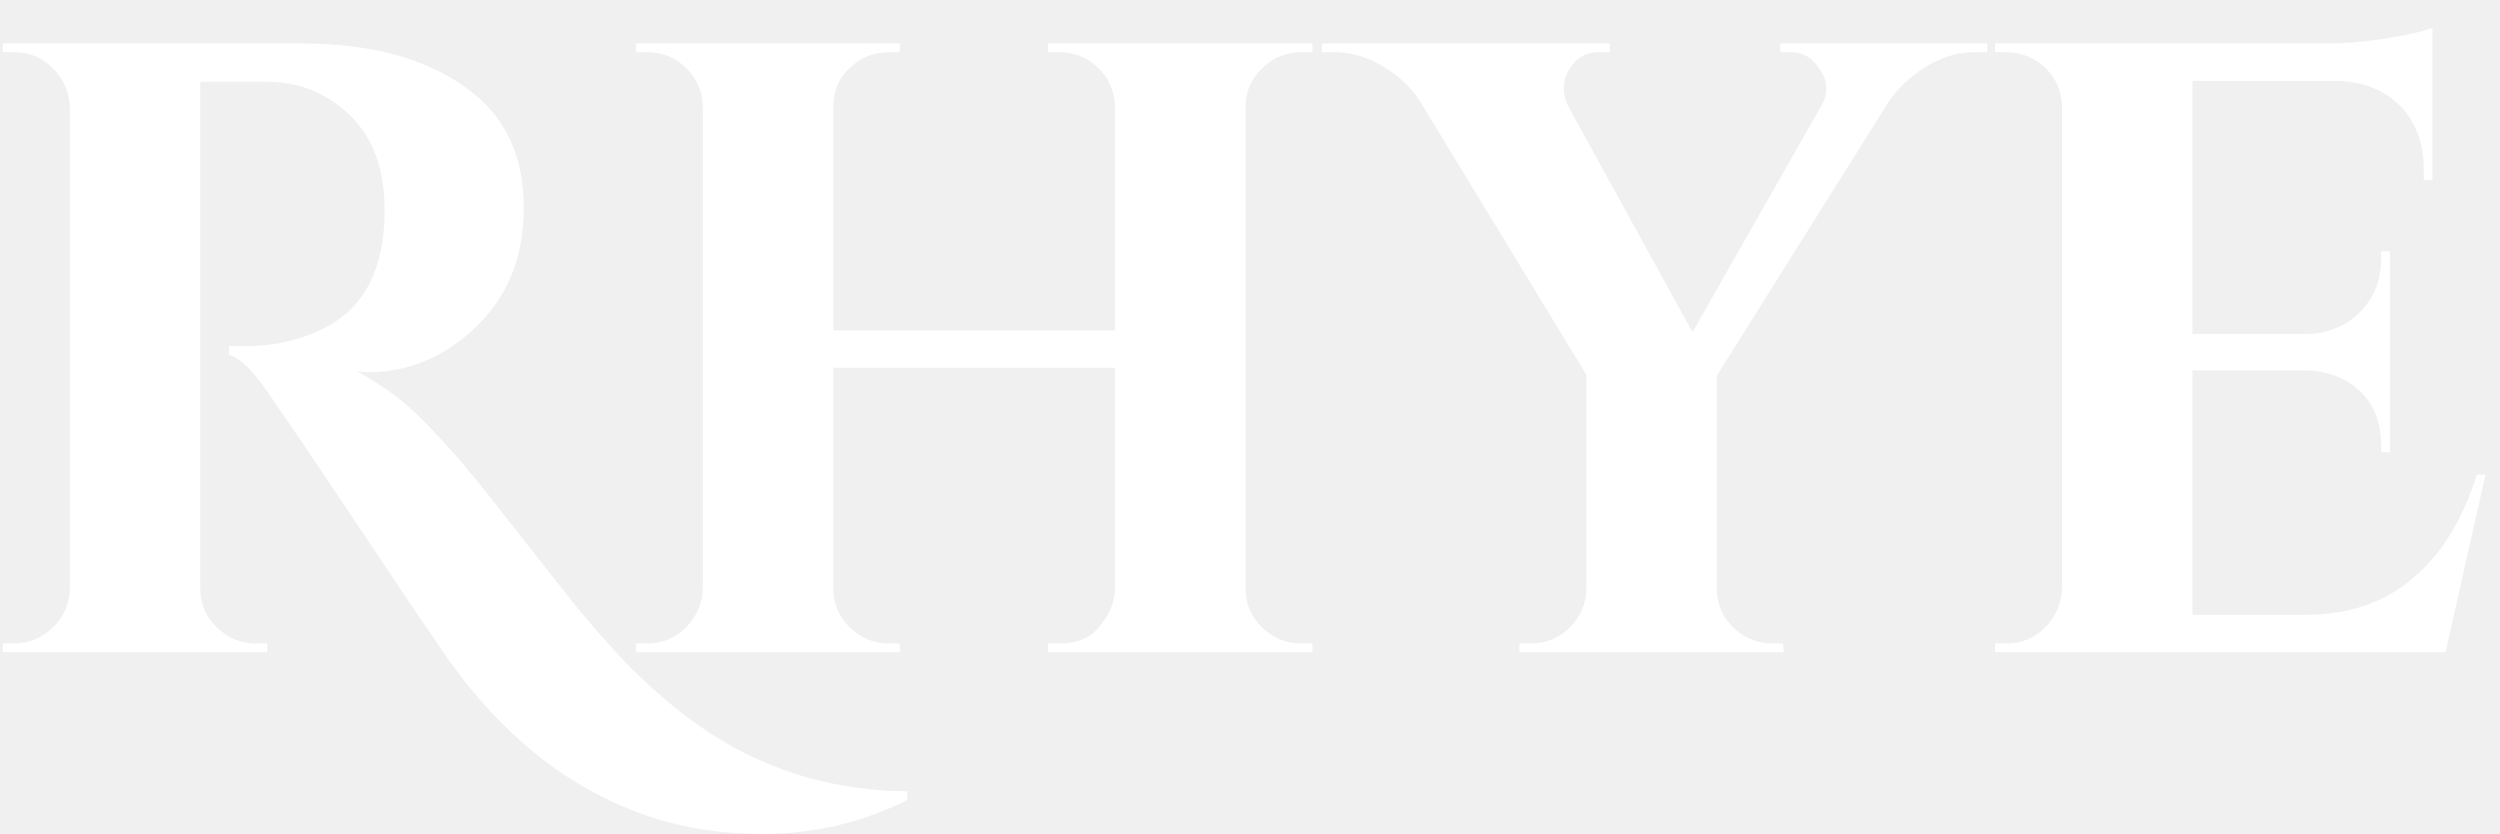
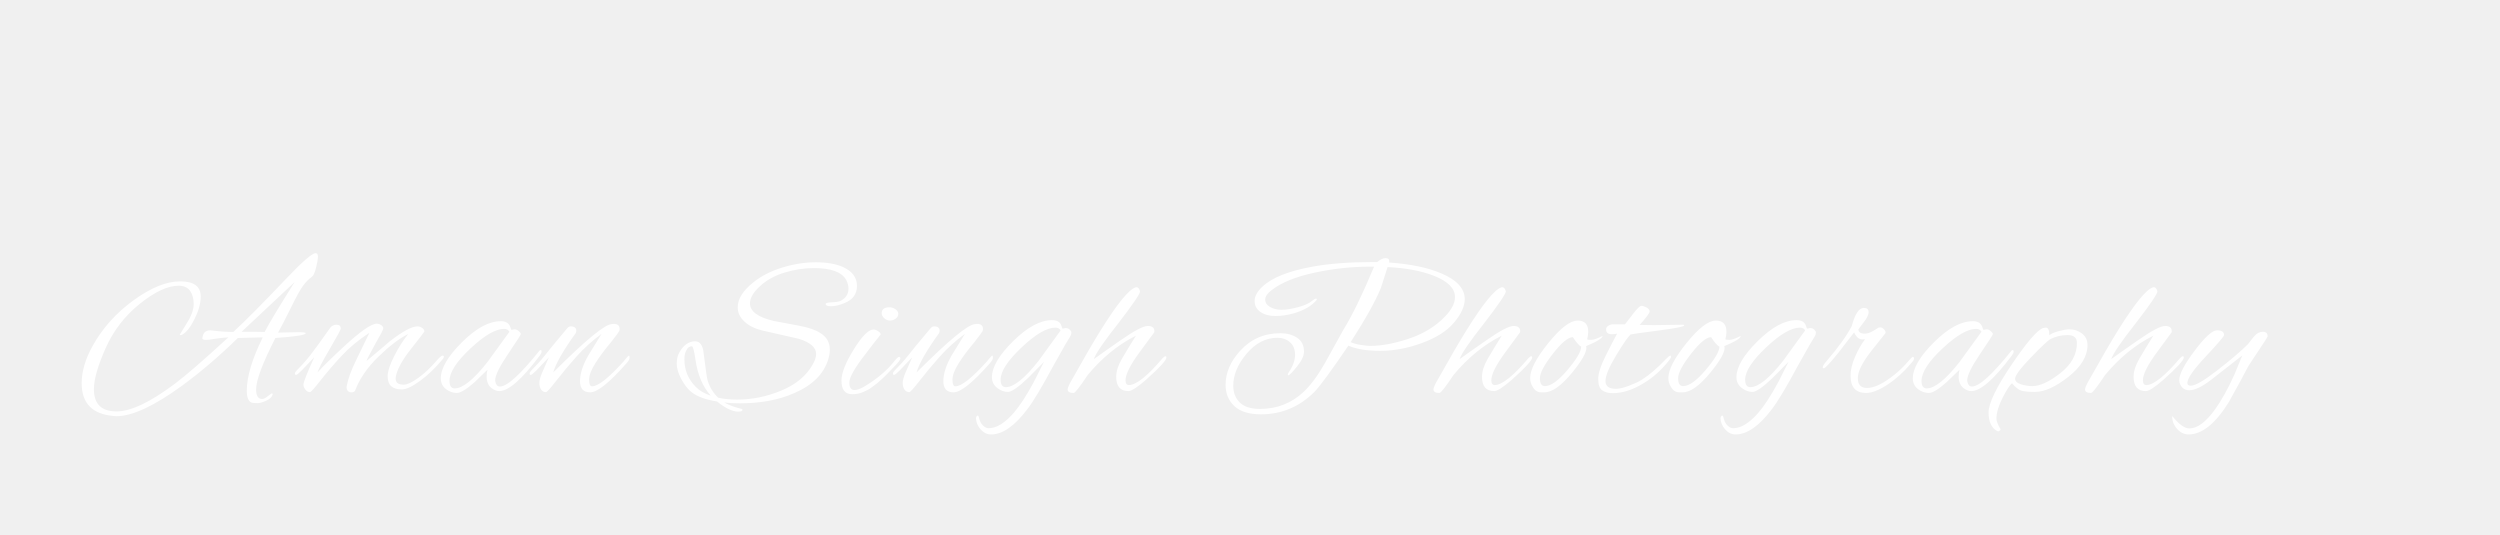
- <svg xmlns="http://www.w3.org/2000/svg" width="69px" height="23px" viewBox="0 0 69 23" version="1.1">
-   <g transform="translate(-1, -5)" fill="#FFFFFF" fill-rule="nonzero">
-     <path d="M22.056,28.016 C23.464,28.016 24.792,27.704 26.04,27.08 L26.04,27.08 L26.04,26.84 C24.408,26.824 22.912,26.472 21.552,25.784 C20.912,25.464 20.284,25.056 19.668,24.56 C19.052,24.064 18.492,23.54 17.988,22.988 C17.484,22.436 17.024,21.896 16.608,21.368 C16.192,20.84 15.792,20.332 15.408,19.844 C15.024,19.356 14.716,18.964 14.484,18.668 C14.252,18.372 13.972,18.032 13.644,17.648 C13.316,17.264 12.932,16.856 12.492,16.424 C12.052,15.992 11.504,15.6 10.848,15.248 C10.96,15.264 11.064,15.272 11.16,15.272 C12.28,15.272 13.276,14.852 14.148,14.012 C15.02,13.172 15.456,12.08 15.456,10.736 C15.456,9.392 15.008,8.352 14.112,7.616 C12.976,6.672 11.376,6.2 9.312,6.2 L9.312,6.2 L1.08,6.2 L1.08,6.44 L1.392,6.44 C1.808,6.44 2.164,6.588 2.46,6.884 C2.756,7.18 2.912,7.536 2.928,7.952 L2.928,7.952 L2.928,21.272 C2.912,21.688 2.752,22.04 2.448,22.328 C2.144,22.616 1.792,22.76 1.392,22.76 L1.392,22.76 L1.08,22.76 L1.08,23 L8.376,23 L8.376,22.76 L8.064,22.76 C7.648,22.76 7.288,22.612 6.984,22.316 C6.68,22.02 6.528,21.664 6.528,21.248 L6.528,21.248 L6.528,7.256 L8.352,7.256 C9.248,7.256 10.016,7.564 10.656,8.18 C11.296,8.796 11.616,9.672 11.616,10.808 C11.616,12.36 11.096,13.424 10.056,14 C9.368,14.368 8.616,14.552 7.8,14.552 L7.8,14.552 L7.32,14.552 L7.32,14.792 C7.656,14.872 8.104,15.352 8.664,16.232 C8.984,16.68 9.688,17.72 10.776,19.352 C11.864,20.984 12.608,22.088 13.008,22.664 C14.56,25.032 16.44,26.624 18.648,27.44 C19.672,27.824 20.808,28.016 22.056,28.016 Z M25.848,23 L25.824,22.76 L25.536,22.76 C25.12,22.76 24.76,22.612 24.456,22.316 C24.152,22.02 24,21.664 24,21.248 L24,21.248 L24,15.152 L31.776,15.152 L31.776,21.272 C31.76,21.688 31.568,22.08 31.2,22.448 C30.976,22.656 30.656,22.76 30.24,22.76 L30.24,22.76 L29.928,22.76 L29.928,23 L37.224,23 L37.224,22.76 L36.912,22.76 C36.496,22.76 36.136,22.612 35.832,22.316 C35.528,22.02 35.376,21.664 35.376,21.248 L35.376,21.248 L35.376,7.952 C35.376,7.536 35.528,7.18 35.832,6.884 C36.136,6.588 36.496,6.44 36.912,6.44 L36.912,6.44 L37.224,6.44 L37.224,6.2 L29.928,6.2 L29.928,6.44 L30.24,6.44 C30.656,6.44 31.012,6.584 31.308,6.872 C31.604,7.16 31.76,7.512 31.776,7.928 L31.776,7.928 L31.776,14.12 L24,14.12 L24,7.928 C24,7.512 24.152,7.16 24.456,6.872 C24.76,6.584 25.12,6.44 25.536,6.44 L25.536,6.44 L25.824,6.44 L25.848,6.2 L18.552,6.2 L18.552,6.44 L18.864,6.44 C19.28,6.44 19.636,6.584 19.932,6.872 C20.228,7.16 20.384,7.512 20.4,7.928 L20.4,7.928 L20.4,21.248 C20.384,21.664 20.228,22.02 19.932,22.316 C19.636,22.612 19.28,22.76 18.864,22.76 L18.864,22.76 L18.552,22.76 L18.552,23 L25.848,23 Z M50.232,23 L50.208,22.76 L49.92,22.76 C49.504,22.76 49.144,22.612 48.84,22.316 C48.536,22.02 48.384,21.664 48.384,21.248 L48.384,21.248 L48.384,15.368 L53.112,7.832 C53.368,7.448 53.712,7.12 54.144,6.848 C54.576,6.576 55.032,6.44 55.512,6.44 L55.512,6.44 L55.848,6.44 L55.848,6.2 L50.136,6.2 L50.136,6.44 L50.424,6.44 C50.776,6.44 51.048,6.608 51.24,6.944 C51.352,7.104 51.408,7.268 51.408,7.436 C51.408,7.604 51.36,7.768 51.264,7.928 L51.264,7.928 L47.712,14.168 L44.28,7.928 C44.2,7.768 44.16,7.604 44.16,7.436 C44.16,7.268 44.208,7.096 44.304,6.92 C44.496,6.6 44.768,6.44 45.12,6.44 L45.12,6.44 L45.432,6.44 L45.432,6.2 L37.488,6.2 L37.488,6.44 L37.824,6.44 C38.288,6.44 38.74,6.572 39.18,6.836 C39.62,7.1 39.96,7.424 40.2,7.808 L40.2,7.808 L44.784,15.344 L44.784,21.272 C44.768,21.688 44.612,22.04 44.316,22.328 C44.02,22.616 43.664,22.76 43.248,22.76 L43.248,22.76 L42.936,22.76 L42.936,23 L50.232,23 Z M68.496,23 L69.6,18.104 L69.36,18.104 C68.976,19.336 68.388,20.288 67.596,20.96 C66.804,21.632 65.824,21.968 64.656,21.968 L64.656,21.968 L61.512,21.968 L61.512,15.224 L64.704,15.224 C65.088,15.24 65.44,15.336 65.76,15.512 C66.4,15.896 66.72,16.488 66.72,17.288 L66.72,17.288 L66.72,17.48 L66.96,17.48 L66.96,11.936 L66.72,11.936 L66.72,12.152 C66.72,12.728 66.528,13.212 66.144,13.604 C65.76,13.996 65.272,14.2 64.68,14.216 L64.68,14.216 L61.512,14.216 L61.512,7.232 L65.544,7.232 C66.264,7.264 66.836,7.5 67.26,7.94 C67.684,8.38 67.896,8.96 67.896,9.68 L67.896,9.68 L67.896,9.968 L68.136,9.968 L68.136,5.768 C67.896,5.864 67.48,5.96 66.888,6.056 C66.296,6.152 65.752,6.2 65.256,6.2 L65.256,6.2 L56.064,6.2 L56.064,6.44 L56.376,6.44 C56.632,6.44 56.88,6.504 57.12,6.632 C57.6,6.904 57.864,7.32 57.912,7.88 L57.912,7.88 L57.912,21.248 C57.896,21.664 57.74,22.02 57.444,22.316 C57.148,22.612 56.792,22.76 56.376,22.76 L56.376,22.76 L56.064,22.76 L56.064,23 L68.496,23 Z" />
-   </g>
+ <svg xmlns="http://www.w3.org/2000/svg" version="1.1" width="458" height="98" style="">
+   <path fill="#ffffff" d="M50.948,60.932l3.686-0.076q1.368,0,1.368,0.19q0,0.494-5.548,0.874q-3.534,6.916-3.534,9.424q0,1.748,1.102,1.748q0.418,0,1.045-0.513t0.76-0.513t0.133,0.19q-0.19,0.684-1.159,1.14t-1.634,0.456t-1.045-0.076q-0.912-0.342-0.912-2.204q0-3.838,2.926-9.766l-4.56,0.114q-5.092,4.978-10.222,8.74q-7.676,5.586-12.008,5.586q-0.266,0-0.532-0.038q-5.852-0.494-5.852-6.004q0-3.268,2.052-6.916q2.736-4.864,7.486-8.303t8.512-3.439t3.762,2.774q0,1.862-1.14,4.142t-2.318,2.888q-0.114,0.038-0.247,0.038t-0.133-0.076l1.254-2.052q1.292-2.014,1.292-3.534t-0.665-2.451t-2.109-0.931q-2.964,0-7.087,3.306t-6.27,8.132t-2.147,7.524q0,4.066,4.142,4.066q3.952,0,10.716-5.092q3.002-2.242,9.766-8.474q-1.33,0.076-2.47,0.266q-2.432,0.456-2.28-0.152q0.152-1.406,1.444-1.406q2.508,0.304,4.218,0.304q3.268-3.002,9.766-9.842q4.37-4.598,5.32-4.598q0.418,0,0.418,0.646t-0.342,2.014t-0.76,1.672q-0.874,0.608-1.634,1.653t-2.166,3.914t-2.394,4.655z M53.988,51.66l-9.728,9.12l2.242,0q0.798,0.038,1.976,0.038q1.102-2.166,5.51-9.158z M73.602,71.344q-2.584,0-2.584-2.394q0-1.368,1.216-3.743t2.546-4.009q-2.356,1.14-5.434,4.123t-4.294,6.251q-0.19,0.304-0.646,0.304q-0.912,0-0.912-1.026q0.38-2.09,1.71-4.788q0.418-0.874,2.47-5.092q-2.964,1.938-5.035,4.161t-3.838,4.465t-1.995,2.242q-0.494,0-0.855-0.456t-0.361-0.912q0-0.684,1.976-5.016l-2.28,2.394q-0.836,0.836-1.045,0.836t-0.209-0.247t0.304-0.551q1.406-1.406,2.508-2.812t3.648-5.016q0.418-0.57,1.178-0.57t0.76,0.722q0,0.266-2.014,3.705t-2.242,4.313q1.558-1.71,4.674-4.598q4.674-4.332,6.156-4.332q0.456,0,0.836,0.266t0.38,0.589t-1.482,2.869q-1.444,2.622-1.596,3.116q4.218-3.534,4.218-3.572q3.572-2.774,5.13-2.774q0.456,0,0.855,0.285t0.399,0.665q0,0.076-2.47,3.211t-2.774,5.149q-0.076,0.684,0.266,1.026t1.235,0.342t2.622-1.235t3.515-3.325q0.684-0.76,0.931-0.76t0.247,0.19q0,0.266-0.342,0.608q-1.862,2.242-4.009,3.819t-3.363,1.577z M93.711,60.438l0.532-0.114q0.418,0,0.798,0.342t0.38,0.532t-2.356,3.667t-2.356,4.845q0,0.114,0.038,0.228q0.19,0.874,0.836,0.874q1.976,0,7.22-6.536q0.114-0.152,0.266-0.152t0.152,0.285t-0.342,0.741q-4.864,6.498-7.41,6.498q-0.342,0-0.646-0.114q-1.672-0.646-1.672-2.508q0-0.646,0.152-1.292l-2.356,2.28q-2.242,1.976-3.249,1.976t-1.919-0.646q-1.026-0.76-1.026-2.014q0-2.774,3.876-6.631t7.106-3.857q1.254,0,1.672,0.874q0.114,0.304,0.19,0.513t0.114,0.209z M82.349,69.786q0,1.368,0.95,1.368q2.204,0,6.004-4.826l4.028-5.548q-0.304-0.532-0.988-0.532q-2.318,0-6.156,3.591t-3.838,5.947z M104.547,59.792q1.026,0,1.026,0.798q0,0.228-0.114,0.456q-3.42,4.75-4.104,7.182q8.854-8.854,10.754-8.854q0.19-0.038,0.342-0.038q1.064,0,1.064,0.95q0,0.19-0.076,0.38t-1.52,2.052q-1.672,1.976-2.831,3.8t-1.159,3.04t0.532,1.216q1.672,0,5.814-4.598q0.076-0.076,0.266-0.342q0.57-0.684,0.684-0.684t0.114,0.38t-0.532,0.988q-4.712,5.358-6.688,5.358q-1.862,0-1.862-2.052t1.52-4.712l2.432-3.952q-2.584,1.9-4.598,4.161t-3.667,4.389t-1.919,2.128q-0.57,0-0.893-0.475t-0.323-1.178t0.494-1.881t1.254-2.85l-2.28,2.394q-0.836,0.836-1.045,0.836t-0.209-0.247t0.304-0.551q1.406-1.406,2.432-2.698q0.988-1.292,4.066-4.94q0.342-0.456,0.722-0.456z M154.682,55.536q-1.406,0.57-2.413,0.57t-1.007-0.418q0-0.266,1.121-0.304t1.615-0.266q1.444-0.76,1.444-2.242q0-0.76-0.418-1.596q-1.216-2.166-5.89-2.166q-2.698,0-5.396,0.817t-4.522,2.508t-1.824,3.135q0,2.204,4.37,3.23l4.484,0.836q2.698,0.494,4.028,1.368q1.748,1.064,1.748,3.04q0,0.798-0.266,1.71q-1.216,4.104-6.27,6.27q-4.218,1.862-9.956,1.862q-1.634,0-2.85-0.152q1.216,0.684,3.192,1.178q0.152,0.038,0.152,0.152q0,0.342-0.798,0.342q-1.558,0-3.876-1.862q-3.154-0.494-4.712-1.748q-0.988-0.798-1.824-2.356t-0.836-2.812t0.494-2.09q1.14-2.014,2.888-2.014q1.33,0,1.558,2.242q0.532,4.332,0.722,4.94q0.57,1.862,1.938,3.154q1.596,0.342,3.458,0.342q4.104,0,8.056-1.634t5.7-4.636q0.722-1.178,0.722-2.09q0-1.786-3.154-2.774l-6.688-1.52q-2.052-0.494-3.287-1.634t-1.235-2.622q0-2.28,2.85-4.56q2.166-1.748,5.301-2.717t6.156-0.969t4.997,0.874q2.546,1.178,2.546,3.439t-2.318,3.173z M130.21,72.484q-2.204-2.432-2.812-6.65q-0.342-2.394-0.646-2.394t-0.57,0.171t-0.532,0.741t-0.266,1.482q0,2.926,2.052,5.016q1.026,1.064,2.774,1.634z M164.056,56.657q0.513,0.361,0.513,0.855t-0.475,0.855t-1.045,0.361t-1.045-0.418t-0.475-0.95q0-1.064,1.444-1.064q0.57,0,1.083,0.361z M156.095,72.218q-1.938,0-1.938-2.508q0-2.052,2.242-5.681t3.61-3.667q0.38,0,0.855,0.304t0.475,0.608q-0.19,0.266-0.456,0.589t-0.57,0.703t-0.836,1.083t-1.026,1.349q-2.85,3.686-2.85,5.073t0.95,1.387q0.798,0,2.166-0.874q3.192-1.976,5.054-4.332q0.684-0.874,0.931-0.874t0.247,0.304t-0.874,1.216t-1.387,1.444t-0.703,0.703t-0.703,0.646t-0.779,0.665t-0.76,0.57t-0.874,0.551t-0.874,0.399q-0.798,0.342-1.9,0.342z M171.111,59.792q1.026,0,1.026,0.798q0,0.228-0.114,0.456q-3.42,4.75-4.104,7.182q8.854-8.854,10.754-8.854q0.19-0.038,0.342-0.038q1.064,0,1.064,0.95q0,0.19-0.076,0.38t-1.52,2.052q-1.672,1.976-2.831,3.8t-1.159,3.04t0.532,1.216q1.672,0,5.814-4.598q0.076-0.076,0.266-0.342q0.57-0.684,0.684-0.684t0.114,0.38t-0.532,0.988q-4.712,5.358-6.688,5.358q-1.862,0-1.862-2.052t1.52-4.712l2.432-3.952q-2.584,1.9-4.598,4.161t-3.667,4.389t-1.919,2.128q-0.57,0-0.893-0.475t-0.323-1.178t0.494-1.881t1.254-2.85l-2.28,2.394q-0.836,0.836-1.045,0.836t-0.209-0.247t0.304-0.551q1.406-1.406,2.432-2.698q0.988-1.292,4.066-4.94q0.342-0.456,0.722-0.456z M194.678,60.21l0.532-0.114q0.494,0,0.779,0.304t0.285,0.475t-0.038,0.38t-1.102,1.919q-1.33,2.318-2.204,3.914q-3.078,5.738-4.712,7.866q-3.496,4.636-6.65,4.636q-1.102,0-1.919-0.931t-0.855-2.071q0.114-0.456,0.342-0.456q0.114,0,0.19,0.266q0.19,0.988,0.722,1.52t1.064,0.532q2.166,0,4.636-2.85q1.634-1.9,3.61-5.548l1.9-3.762l-2.85,2.888q-2.736,2.622-3.743,2.622t-1.919-0.684q-1.026-0.76-1.026-2.014q0-2.774,3.895-6.612t7.087-3.838q1.292,0,1.672,0.836q0.114,0.304,0.19,0.513t0.114,0.209z M183.316,69.558q0,1.368,0.95,1.368q2.204,0,6.004-4.826l4.028-5.548q-0.228-0.532-0.95-0.532q-2.356,0-6.194,3.629t-3.838,5.909z M206.73,71.648q-2.242,0-2.242-2.622q0-1.482,1.045-3.287t2.565-4.237q-4.864,2.432-8.816,7.182q-2.204,3.306-2.584,3.306q-1.102,0-1.102-0.646q0-0.342,0.456-1.216q3.686-6.574,5.586-9.614q4.522-7.258,6.384-7.866q0.076-0.038,0.152-0.038q0.494,0,0.684,0.798q-0.114,0.798-3.952,5.776q-3.99,5.054-4.522,6.612q1.406-1.026,4.902-3.458q3.762-2.622,4.978-2.622t1.216,0.95q0,0.152-0.019,0.209t-2.641,3.591t-2.622,5.206q0,0.874,0.646,0.874q2.052-0.076,6.156-4.94q0.342-0.342,0.513-0.342t0.171,0.228q0,0.76-3.762,4.104q-2.356,2.052-3.192,2.052z M268.341,54.814q0,1.938-1.938,4.256t-5.871,3.762t-7.638,1.444t-5.871-0.95q-4.788,7.03-6.232,8.474q-4.104,4.104-9.804,4.104q-3.23,0-4.845-1.501t-1.615-3.895q0-3.306,2.66-6.232q2.926-3.23,7.372-3.23q1.824,0,3.078,0.836t1.254,2.546q0,1.14-1.292,2.736t-1.596,1.596q-0.076,0-0.076-0.152t0.114-0.304q1.216-1.786,1.216-3.287t-0.931-2.318t-2.299-0.817q-3.192,0-5.643,2.907t-2.451,5.871q0,1.9,1.197,3.078t3.705,1.178q4.674,0,8.018-3.154q1.938-1.824,3.914-5.32l3.306-5.966q2.432-3.914,5.662-11.628l-0.684,0q-5.13,0-10.298,1.121t-7.828,3.211q-1.14,0.874-1.14,1.71t0.893,1.349t2.109,0.513t3.021-0.475t2.717-1.273q0.38-0.304,0.532-0.304q0.304,0,0.114,0.304q-1.368,1.596-4.142,2.394q-1.71,0.494-3.382,0.494t-2.736-0.741t-1.064-2.014t1.368-2.565q2.584-2.508,9.234-3.724q4.712-0.836,10.83-0.836l1.026,0q0.836-0.722,1.52-0.722t0.684,0.532q0,0.114-0.038,0.266q5.89,0.418,9.538,1.976q4.332,1.824,4.332,4.75z M266.555,54.434q0-2.394-3.876-3.914q-3.382-1.33-8.474-1.596l-1.216,3.8q-1.444,3.572-5.548,9.956q0.38,0.19,1.292,0.418q1.52,0.266,2.356,0.266q2.888,0,6.65-1.197t6.289-3.496t2.527-4.237z M273.744,71.648q-2.242,0-2.242-2.622q0-1.482,1.045-3.287t2.565-4.237q-4.864,2.432-8.816,7.182q-2.204,3.306-2.584,3.306q-1.102,0-1.102-0.646q0-0.342,0.456-1.216q3.686-6.574,5.586-9.614q4.522-7.258,6.384-7.866q0.076-0.038,0.152-0.038q0.494,0,0.684,0.798q-0.114,0.798-3.952,5.776q-3.99,5.054-4.522,6.612q1.406-1.026,4.902-3.458q3.762-2.622,4.978-2.622t1.216,0.95q0,0.152-0.019,0.209t-2.641,3.591t-2.622,5.206q0,0.874,0.646,0.874q2.052-0.076,6.156-4.94q0.342-0.342,0.513-0.342t0.171,0.228q0,0.76-3.762,4.104q-2.356,2.052-3.192,2.052z M290.622,63.744q0,1.33-2.546,4.446q-3.002,3.686-5.13,3.686l-0.608,0q-0.988,0-1.558-1.026q-0.456-0.722-0.456-1.596q0-2.28,3.325-6.403t5.377-4.123q1.938,0,1.938,2.052q0,0.532-0.19,1.368q0.038,0.114,0.722,0.114t2.09-0.722q-0.038,0.646-3.002,1.862q0.038,0.152,0.038,0.342z M288.152,61.768q-1.292,0-3.667,3.04t-2.375,4.484t0.912,1.444q1.634,0,4.142-2.964t2.508-4.256q-0.608-0.342-1.52-1.748z M302.978,59.564l5.472-0.076q0.114,0.076,0.114,0.114q0,0.342-4.731,0.95t-5.111,0.722q-0.722,0.646-2.66,3.857t-1.938,4.693q0,1.406,1.938,1.406q0.912,0,2.394-0.57t2.28-1.064q2.128-1.33,4.56-3.914q0.532-0.532,0.722-0.532q0.114,0,0.114,0.228t-0.57,0.912q-1.976,2.432-4.446,3.914q-2.964,1.824-5.662,1.824q-1.178,0-1.919-0.513t-0.741-2.071t1.368-4.275t2.09-4.047q-0.532,0.114-0.912,0.114q-1.102,0-1.102-0.874q0-0.646,0.912-0.912q0.114,0,0.342-0.038l2.204,0q0.684-0.874,1.558-2.014q1.064-1.368,1.444-1.368t0.95,0.304t0.57,0.722t-1.824,2.47q0.988,0.038,2.584,0.038z M315.943,63.744q0,1.33-2.546,4.446q-3.002,3.686-5.13,3.686l-0.608,0q-0.988,0-1.558-1.026q-0.456-0.722-0.456-1.596q0-2.28,3.325-6.403t5.377-4.123q1.938,0,1.938,2.052q0,0.532-0.19,1.368q0.038,0.114,0.722,0.114t2.09-0.722q-0.038,0.646-3.002,1.862q0.038,0.152,0.038,0.342z M313.473,61.768q-1.292,0-3.667,3.04t-2.375,4.484t0.912,1.444q1.634,0,4.142-2.964t2.508-4.256q-0.608-0.342-1.52-1.748z M331.073,60.21l0.532-0.114q0.494,0,0.779,0.304t0.285,0.475t-0.038,0.38t-1.102,1.919q-1.33,2.318-2.204,3.914q-3.078,5.738-4.712,7.866q-3.496,4.636-6.65,4.636q-1.102,0-1.919-0.931t-0.855-2.071q0.114-0.456,0.342-0.456q0.114,0,0.19,0.266q0.19,0.988,0.722,1.52t1.064,0.532q2.166,0,4.636-2.85q1.634-1.9,3.61-5.548l1.9-3.762l-2.85,2.888q-2.736,2.622-3.743,2.622t-1.919-0.684q-1.026-0.76-1.026-2.014q0-2.774,3.895-6.612t7.087-3.838q1.292,0,1.672,0.836q0.114,0.304,0.19,0.513t0.114,0.209z M319.711,69.558q0,1.368,0.95,1.368q2.204,0,6.004-4.826l4.028-5.548q-0.228-0.532-0.95-0.532q-2.356,0-6.194,3.629t-3.838,5.909z M341.872,71.99q-2.85,0-2.85-3.154q0-1.596,0.836-3.496t1.824-3.192q-0.19,0.038-0.494,0.038q-0.912,0-1.52-1.292l-2.812,3.648q-2.356,2.926-2.736,2.926q-0.19,0-0.19-0.152q0-0.38,0.646-1.102q3.306-3.838,4.674-6.498q0.874-3.306,2.204-3.306q0.874,0,0.874,0.76t-0.95,1.938l-0.912,1.216q0,0.798,1.178,0.798q0.684,0,1.52-0.494l0.988-0.608q0.076-0.038,0.38-0.038t0.646,0.38t0.228,0.684l-2.622,3.306q-2.432,3.116-2.432,4.921t1.672,1.805q1.748,0,4.294-1.862q1.52-1.102,2.774-2.47q1.178-1.368,1.292-1.368q0.266,0,0.266,0.285t-0.342,0.665l-1.216,1.368q-1.026,1.064-2.28,2.052q-3.002,2.242-4.94,2.242z M363.386,60.438l0.532-0.114q0.418,0,0.798,0.342t0.38,0.532t-2.356,3.667t-2.356,4.845q0,0.114,0.038,0.228q0.19,0.874,0.836,0.874q1.976,0,7.22-6.536q0.114-0.152,0.266-0.152t0.152,0.285t-0.342,0.741q-4.864,6.498-7.41,6.498q-0.342,0-0.646-0.114q-1.672-0.646-1.672-2.508q0-0.646,0.152-1.292l-2.356,2.28q-2.242,1.976-3.249,1.976t-1.919-0.646q-1.026-0.76-1.026-2.014q0-2.774,3.876-6.631t7.106-3.857q1.254,0,1.672,0.874q0.114,0.304,0.19,0.513t0.114,0.209z M352.024,69.786q0,1.368,0.95,1.368q2.204,0,6.004-4.826l4.028-5.548q-0.304-0.532-0.988-0.532q-2.318,0-6.156,3.591t-3.838,5.947z M382.431,63.212q0,3.078-3.515,5.833t-6.099,2.755q-1.71,0-2.489-0.228t-1.729-1.368q-0.646,0.532-1.748,2.717t-1.102,3.743q0,0.722,0.722,1.9q0.076,0.19-0.114,0.323t-0.285,0.133t-0.171-0.038q-1.596-0.874-1.596-3.401t4.199-8.74t5.795-6.745q0.38-0.076,0.494-0.076q0.646,0,0.646,1.406q0.38-0.38,1.558-0.722q1.444-0.38,2.052-0.38q1.368,0,2.375,0.779t1.007,2.109z M380.493,62.832q0-1.444-1.71-1.444t-3.116,0.722q-0.646,0.304-3.572,3.344t-2.926,3.914q0,0.684,1.045,1.026t2.109,0.342q2.09,0,5.13-2.375t3.04-5.529z M393.115,71.648q-2.242,0-2.242-2.622q0-1.482,1.045-3.287t2.565-4.237q-4.864,2.432-8.816,7.182q-2.204,3.306-2.584,3.306q-1.102,0-1.102-0.646q0-0.342,0.456-1.216q3.686-6.574,5.586-9.614q4.522-7.258,6.384-7.866q0.076-0.038,0.152-0.038q0.494,0,0.684,0.798q-0.114,0.798-3.952,5.776q-3.99,5.054-4.522,6.612q1.406-1.026,4.902-3.458q3.762-2.622,4.978-2.622t1.216,0.95q0,0.152-0.019,0.209t-2.641,3.591t-2.622,5.206q0,0.874,0.646,0.874q2.052-0.076,6.156-4.94q0.342-0.342,0.513-0.342t0.171,0.228q0,0.76-3.762,4.104q-2.356,2.052-3.192,2.052z M397.948,76.208q1.824,2.28,3.154,2.28q2.166,0,4.674-3.458q1.824-2.546,3.572-6.422l1.444-3.496l-5.586,4.37q-2.584,2.014-4.142,2.014q-0.836,0-1.33-0.57t-0.494-1.292q0-1.634,2.812-5.377t4.104-3.743t1.292,0.874q0,0.342-3.363,3.933t-3.363,4.845q0,0.494,0.646,0.494q1.216,0,4.883-2.85t5.529-4.712q0.418-0.494,1.178-1.482q0.722-0.836,1.596-0.836t0.874,0.836q0,0.152-1.71,2.698t-1.786,2.698q-1.178,2.28-3.61,6.65q-3.686,5.928-7.372,5.928q-1.216,0-2.128-1.045t-0.874-2.337z" />
+   <path fill="#" d="" />
</svg>
